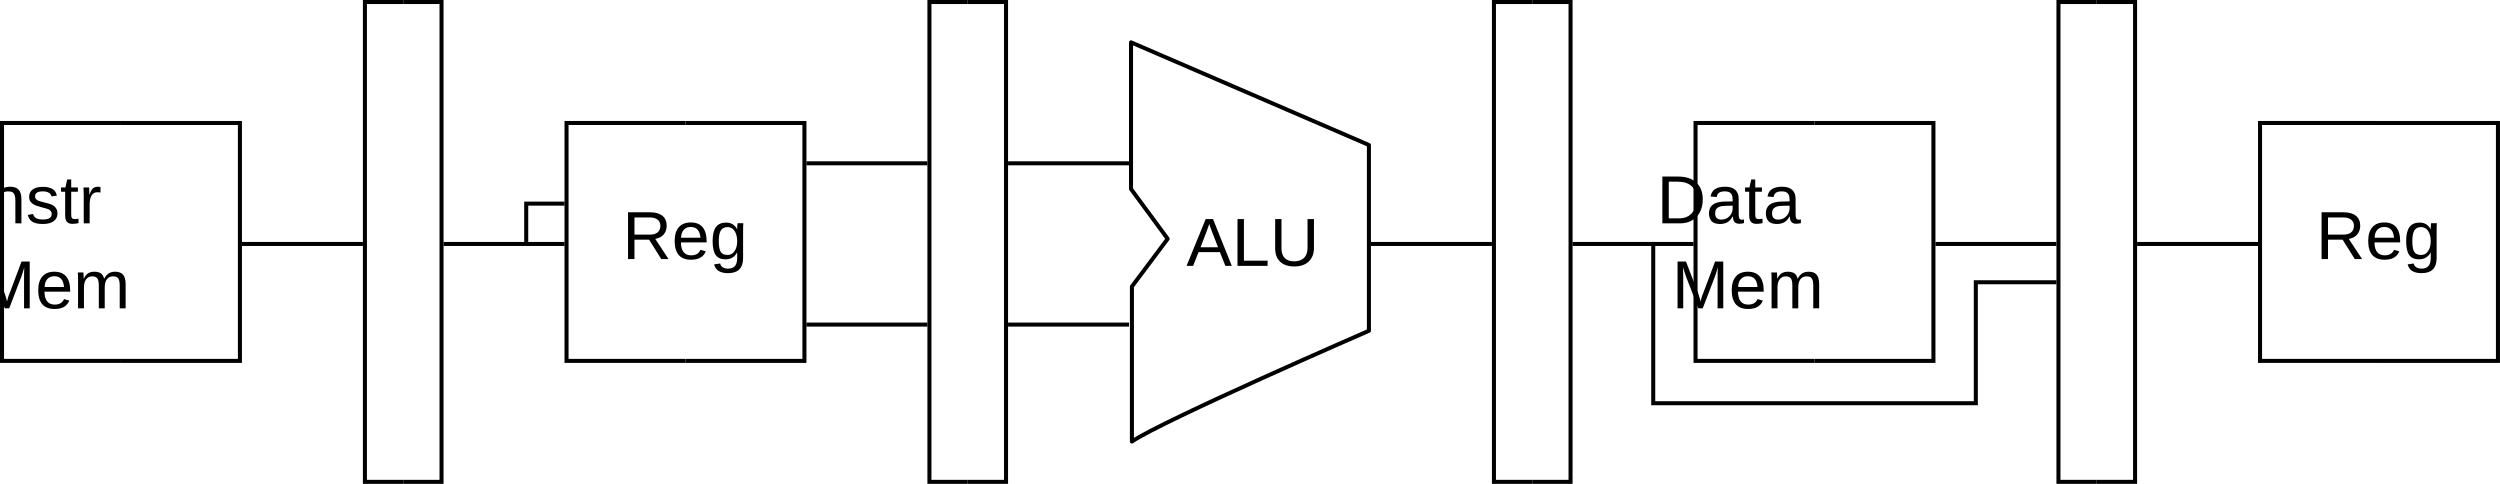
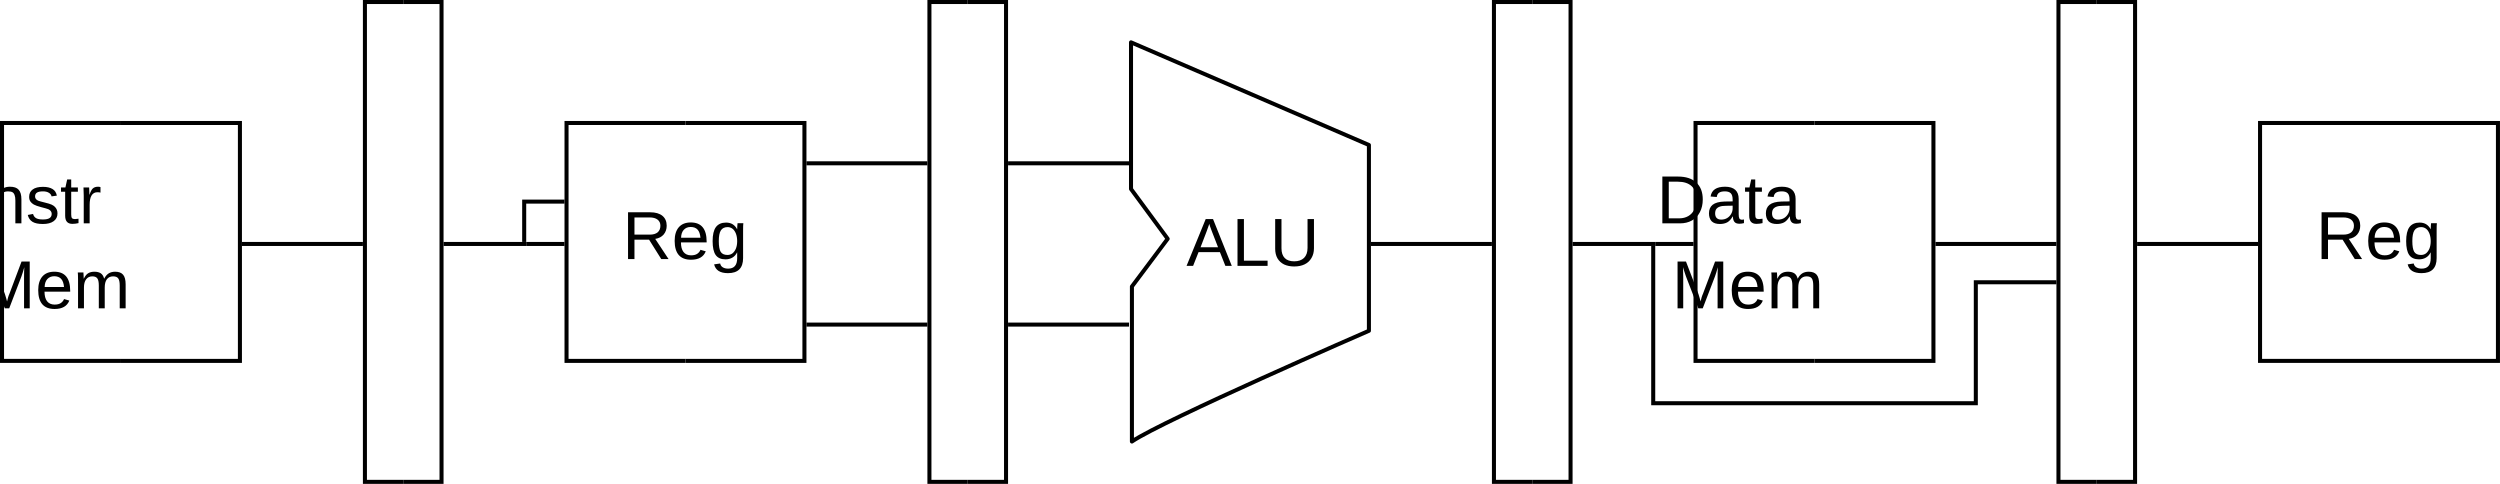
<svg xmlns="http://www.w3.org/2000/svg" id="svg1" width="310mm" height="60mm" version="1.1" viewBox="0 0 310 60">
  <g id="layer2" transform="translate(-9.8811 -29.878)">
    <g id="instrMem" transform="matrix(.99923 0 0 .99594 -.29015 .12172)">
      <path id="instrMem_left" d="m25.191 74.81h-14.761v-29.621h14.761" fill="none" image-rendering="auto" stroke="#000" stroke-width=".501" />
      <path id="instrMem_right" d="m25.191 45.19h14.761v29.621h-14.761" fill="none" image-rendering="auto" stroke="#000" stroke-width=".501" />
      <text id="instrMem_text" x="25.149" y="57.689" fill="#000000" font-family="Arial" font-size="8.467px" stroke="#000000" stroke-width="0" text-align="center" text-anchor="middle" xml:space="preserve">
        <tspan id="tspan19" x="25.149" y="57.689" text-align="center">Instr</tspan>
        <tspan id="tspan21" x="25.149" y="68.272" text-align="center">Mem</tspan>
      </text>
      <path id="instrMem_out" d="m40.202 60.251h15.012" fill="none" stroke="#000" stroke-width=".501" />
    </g>
    <g id="dataMem" transform="matrix(.99923 0 0 .99594 5.0344 .12172)">
      <g fill="none" stroke="#000" stroke-width=".501">
        <path id="dataMem_left" d="m230.02 74.81h-14.761v-29.621h14.761" image-rendering="auto" />
        <path id="dataMem_right" d="m230.02 45.19h14.761v29.621h-14.761" image-rendering="auto" />
        <path id="dataMem_out" d="m245.03 60.251h15.012" />
-         <path id="dataMem_in" d="m200 60.251h15.012" />
+         <path id="dataMem_bypass" d="m 214.881,60.378 v 19.5 h 40.002 V 64.879 h 9.998" transform="matrix(1.000767,0,0,1.004073,-5.038252,-0.1222105)" />
+         <path id="dataMem_in_left" d="m 200,60.251 h 10.258" />
+         <path id="dataMem_in_right" d="m 210.258,60.251 h 4.754" />
      </g>
      <text id="dataMem_text" x="229.982" y="57.689" fill="#000000" font-family="Arial" font-size="8.467px" stroke="#000000" stroke-width="0" text-align="center" text-anchor="middle" xml:space="preserve">
        <tspan id="tspan15" x="229.982" y="57.689" text-align="center">Data</tspan>
        <tspan id="tspan20" x="229.982" y="68.272" text-align="center">Mem</tspan>
      </text>
-       <path id="dataMem_bypass" d="m210.01 60v20.081h40.031v-15.061h10.008" fill="none" stroke="#000" stroke-width=".501" />
    </g>
    <g stroke-width=".501">
      <g id="regWrite" transform="matrix(.99923 0 0 .99594 5.088 .12172)">
        <g fill="none" stroke="#000" stroke-width=".501">
          <path id="regWrite_in" d="m270 60.251h15.012" />
          <path id="regWrite_left" d="m300.02 74.81h-14.761v-29.621h14.761" image-rendering="auto" />
          <path id="regWrite_right" d="m300.02 45.19h14.761v29.621h-14.761" image-rendering="auto" />
          <text id="regWrite_text" x="292.207" y="62.139" fill="#000000" font-family="Arial" font-size="8.467px" stroke="#000000" stroke-width="0" xml:space="preserve">
            <tspan id="tspan18" x="292.207" y="62.139" stroke-width="0">Reg</tspan>
          </text>
        </g>
      </g>
      <g id="alu" transform="matrix(.99923 0 0 .99594 4.9808 .12172)" fill="none">
        <g stroke="#000">
          <g stroke-width=".501">
            <path id="ALU" class="component" d="m145.37 84.851v-19.301l4.437-5.941-4.549-6.199v-18.262l29.522 12.783v23.132s-25.543 11.144-29.405 13.783" stroke-linecap="round" stroke-linejoin="round" style="mix-blend-mode:normal" />
            <path id="ALU_in2" d="m130 70.291h15.012" />
            <path id="ALU_in1" d="m130 50.21h15.012" />
          </g>
          <path id="ALU_out" d="m175.03 60.251h15.012" stroke-width=".501" />
        </g>
        <text id="alu_text" x="152.135" y="62.979" font-family="Arial" font-size="8.467px" stroke="#000000" stroke-width="0" xml:space="preserve">
          <tspan id="tspan14" x="152.135" y="62.979" fill="#000000" font-size="8.467px" stroke-width="0">ALU</tspan>
        </text>
      </g>
      <g id="regRead" transform="matrix(.99923 0 0 .99594 4.9271 .12172)">
        <g fill="none" stroke="#000" stroke-width=".501">
          <path id="regRead_left" d="m90.023 74.81h-14.761v-29.621h14.761" image-rendering="auto" />
          <path id="regRead_right" d="m90.023 45.19h14.761v29.621h-14.761" image-rendering="auto" />
          <path id="regRead_out2" d="m105.03 70.291h15.012" />
          <path id="regRead_out1" d="m105.03 50.21h15.012" />
+           <path id="regRead_in2" d="m 70.258,60.251 h 4.754" />
+           <path id="regRead_in1" d="m 70.008,60 v -5.021 h 5.004" />
+           <path id="regRead_in" d="M 60,60.251 H 70.258" transform="translate(1.20926e-7)" />
        </g>
-         <path id="regRead_in2" d="m60 60.251h15.012" stroke="#000" stroke-width=".501" />
-         <path id="regRead_in1" d="m70.259 60v-4.769h4.753" fill="none" stroke="#000" stroke-width=".502" />
        <text id="regRead_text" x="82.207" y="62.139" fill="#000000" font-family="Arial" font-size="8.467px" stroke="#000000" stroke-width="0" xml:space="preserve">
          <tspan id="tspan16" x="82.207" y="62.139" stroke-width="0">Reg</tspan>
        </text>
      </g>
    </g>
    <g fill="none" stroke="#000" stroke-width=".5">
      <path id="reg_DataMem_Reg_left" d="m269.88 89.628h-4.75v-59.5h4.75" image-rendering="auto" />
      <path id="reg_DataMem_Reg_right" d="m269.88 30.128h4.75v59.5h-4.75" image-rendering="auto" />
      <path id="reg_ALU_DataMem_left" d="m199.88 89.628h-4.75v-59.5h4.75" image-rendering="auto" />
      <path id="reg_ALU_DataMem_right" d="m199.88 30.128h4.75v59.5h-4.75" image-rendering="auto" />
      <path id="reg_Reg_ALU_left" d="m129.88 89.628h-4.75v-59.5h4.75" image-rendering="auto" />
      <path id="reg_Reg_ALU_right" d="m129.88 30.128h4.75v59.5h-4.75" image-rendering="auto" />
      <path id="reg_InstrMem_Reg_left" d="m59.881 89.628h-4.75v-59.5h4.75" image-rendering="auto" />
      <path id="reg_InstrMem_Reg_right" d="m59.881 30.128h4.75v59.5h-4.75" image-rendering="auto" />
    </g>
  </g>
</svg>
